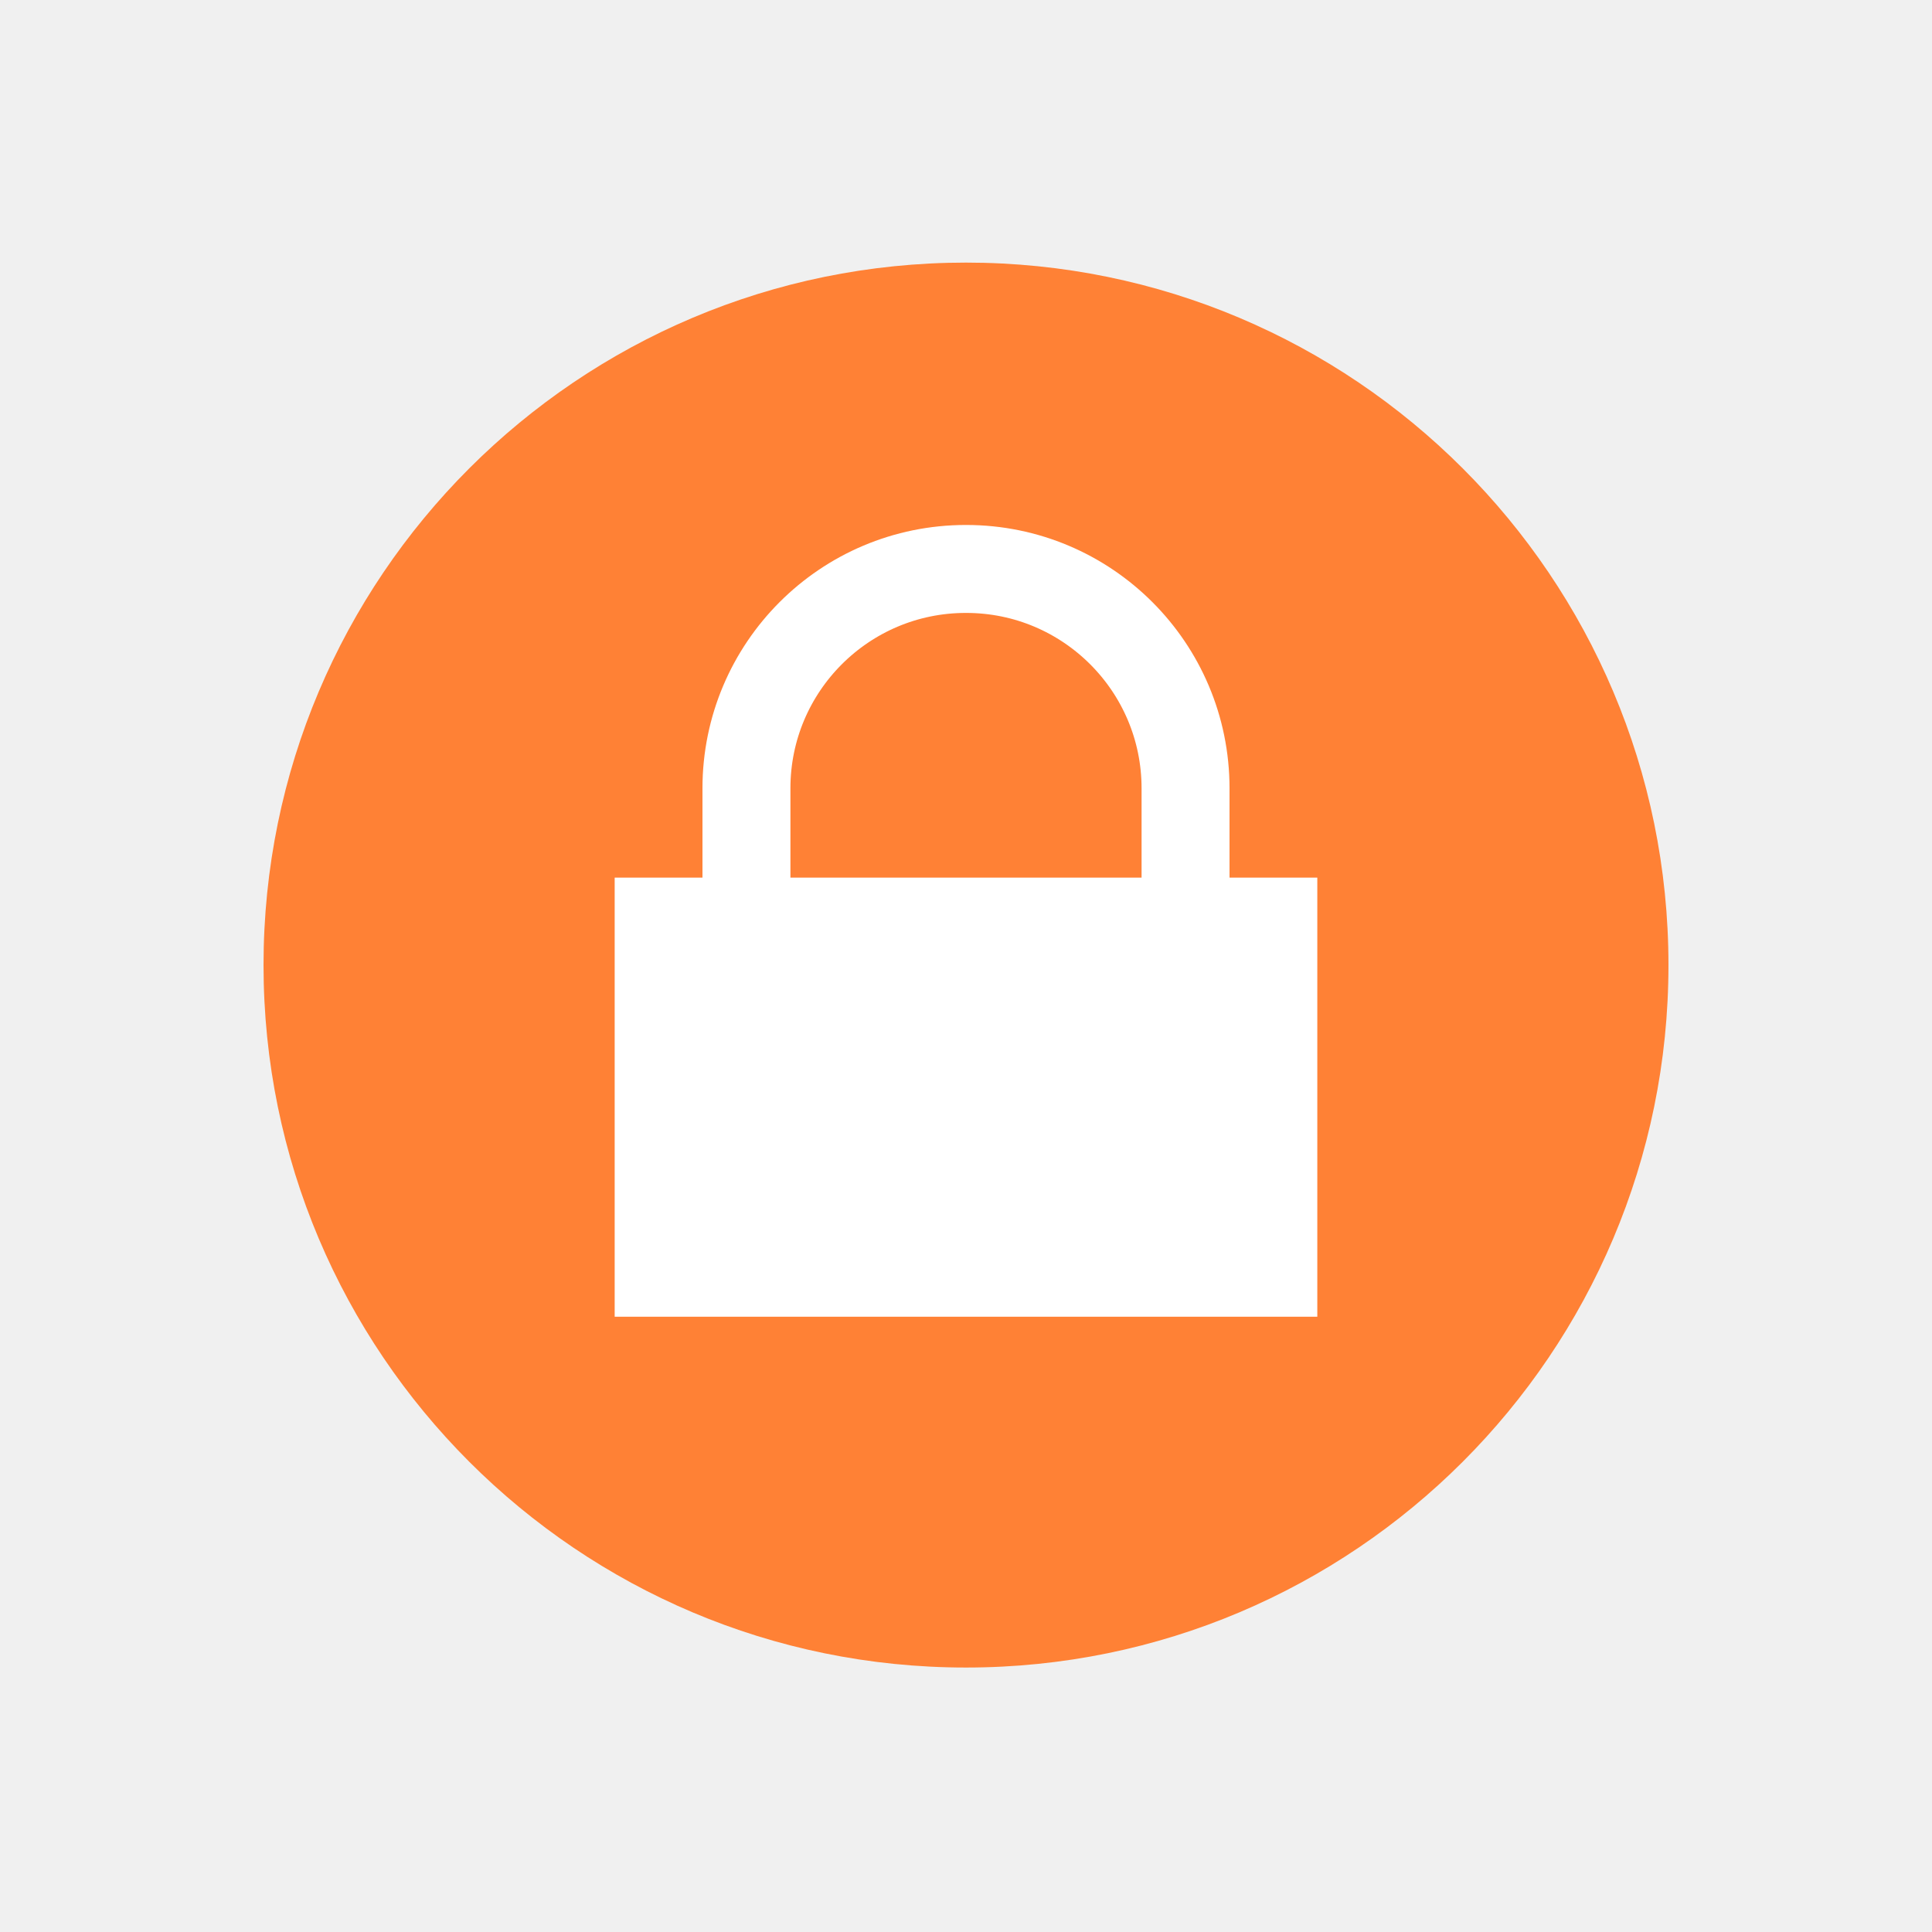
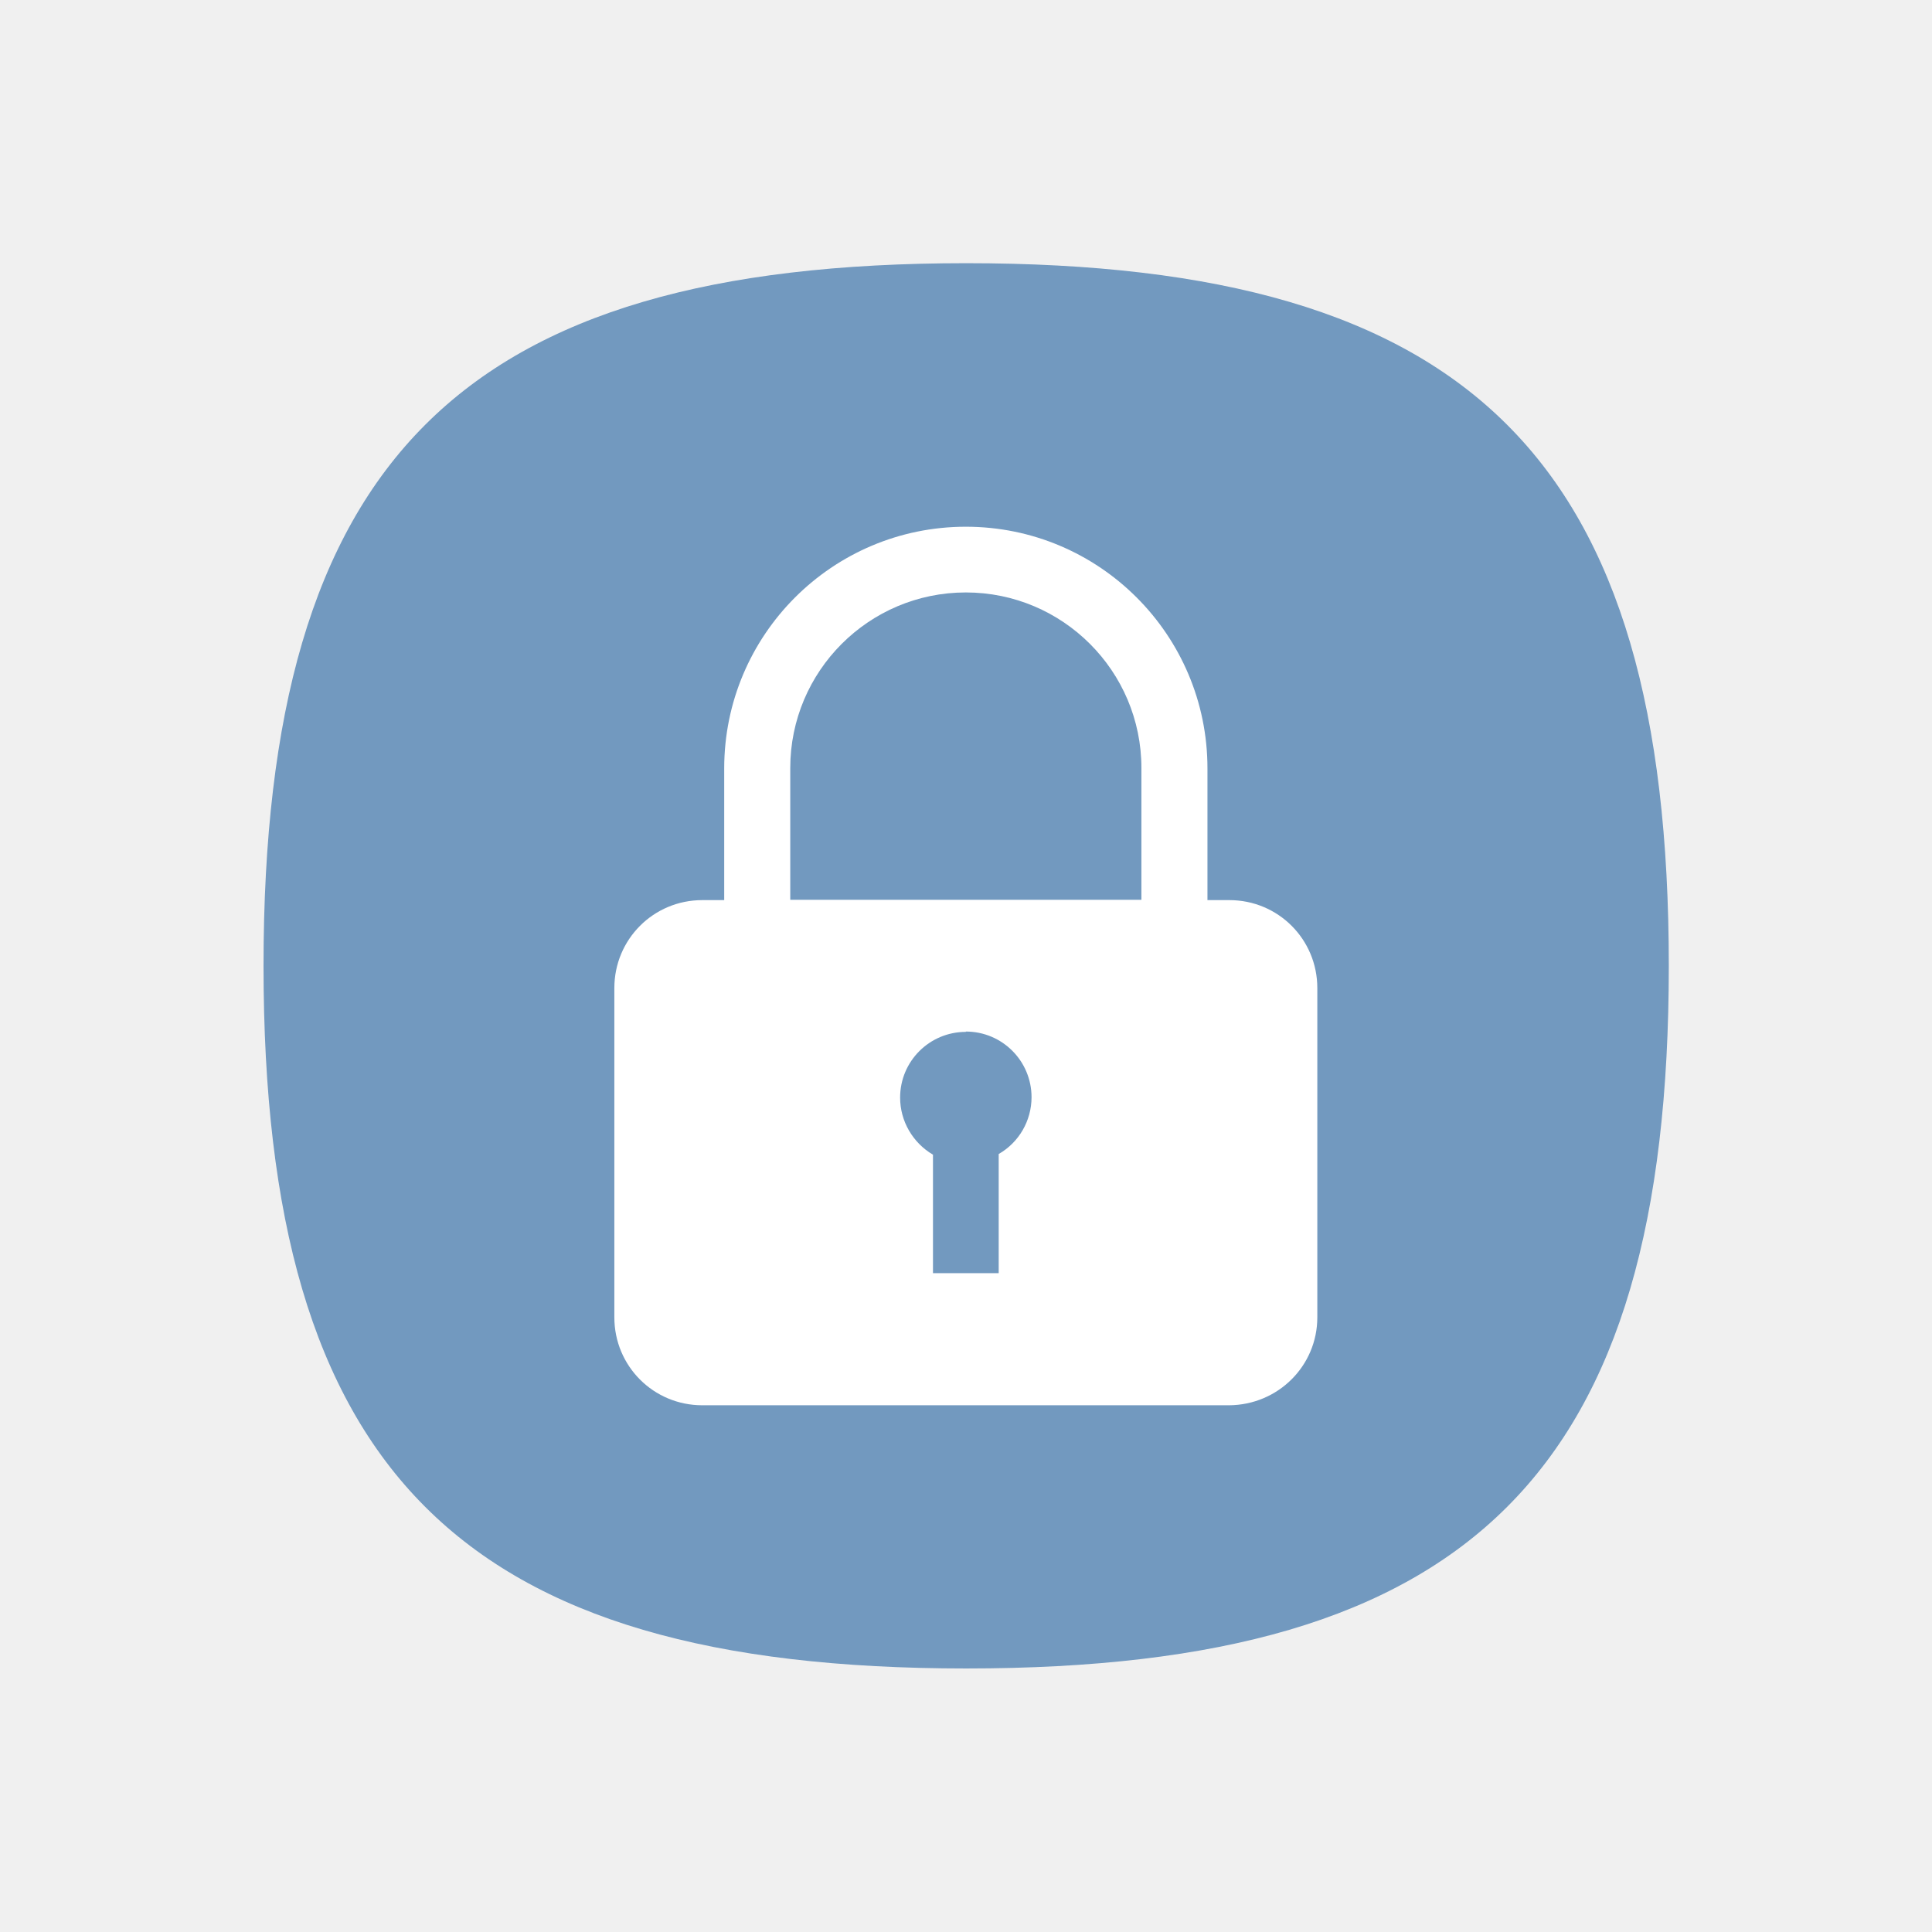
- <svg xmlns="http://www.w3.org/2000/svg" width="22" height="22" version="1.1">
-   <style id="current-color-scheme" type="text/css">.ColorScheme-NeutralText {
-             color:#f67400;
-         }
-         .ColorScheme-Text {
-             color:#232629;
-         }</style>
-   <g transform="matrix(3.7794 0 0 3.7794 4.5041e-8 -1100.5)">
-     <g transform="translate(3.969,1.588)">
-       <rect transform="matrix(0,-1,-1,0,0,0)" x="-294.62" y="-1.058" width="4.233" height="4.233" rx="2.117" ry="2.117" fill="#ff8135" />
-       <path d="m-2.117 292.24h2.117v1.323h-2.117z" fill="#fff" />
-       <rect x="-1.72" y="291.31" width="1.323" height="1.852" ry=".661" fill="none" stroke="#fff" stroke-linejoin="round" stroke-width=".265" />
-     </g>
-   </g>
+ <svg xmlns="http://www.w3.org/2000/svg" width="22" height="22" viewBox="0 0 5.821 5.821" version="1.1" id="svg5">
+   <defs id="defs2" />
+   <path d="m 0.794,2.91 c 0,-1.524 0.593,-2.117 2.117,-2.117 1.524,0 2.117,0.593 2.117,2.117 0,1.524 -0.593,2.117 -2.117,2.117 -1.524,0 -2.117,-0.593 -2.117,-2.117" id="path2" style="opacity:0.7;fill:#3c73aa;fill-opacity:1;stroke:none;stroke-width:0.021" />
+   <path id="rect1032" style="fill:#ffffff;stroke-width:0.115;stroke-linecap:round;stroke-linejoin:round" d="m 2.91,1.587 c -0.402,0 -0.728,0.326 -0.728,0.728 v 0.397 h -0.066 c -0.147,0 -0.265,0.118 -0.265,0.265 V 3.969 c 0,0.147 0.118,0.265 0.265,0.265 h 1.587 C 3.851,4.233 3.969,4.115 3.969,3.969 V 2.977 c 0,-0.147 -0.118,-0.265 -0.265,-0.265 H 3.638 V 2.315 C 3.638,1.913 3.312,1.587 2.91,1.587 Z m 0,0.198 c 0.292,0 0.529,0.237 0.529,0.529 v 0.397 H 2.381 v -0.397 c 0,-0.292 0.237,-0.529 0.529,-0.529 z m 0,1.323 c 0.11,0 0.198,0.089 0.198,0.198 -1.852e-4,0.071 -0.038,0.136 -0.099,0.171 V 3.836 H 2.811 V 3.479 C 2.75,3.443 2.712,3.378 2.712,3.307 c 0,-0.11 0.089,-0.198 0.198,-0.198 z" />
</svg>
